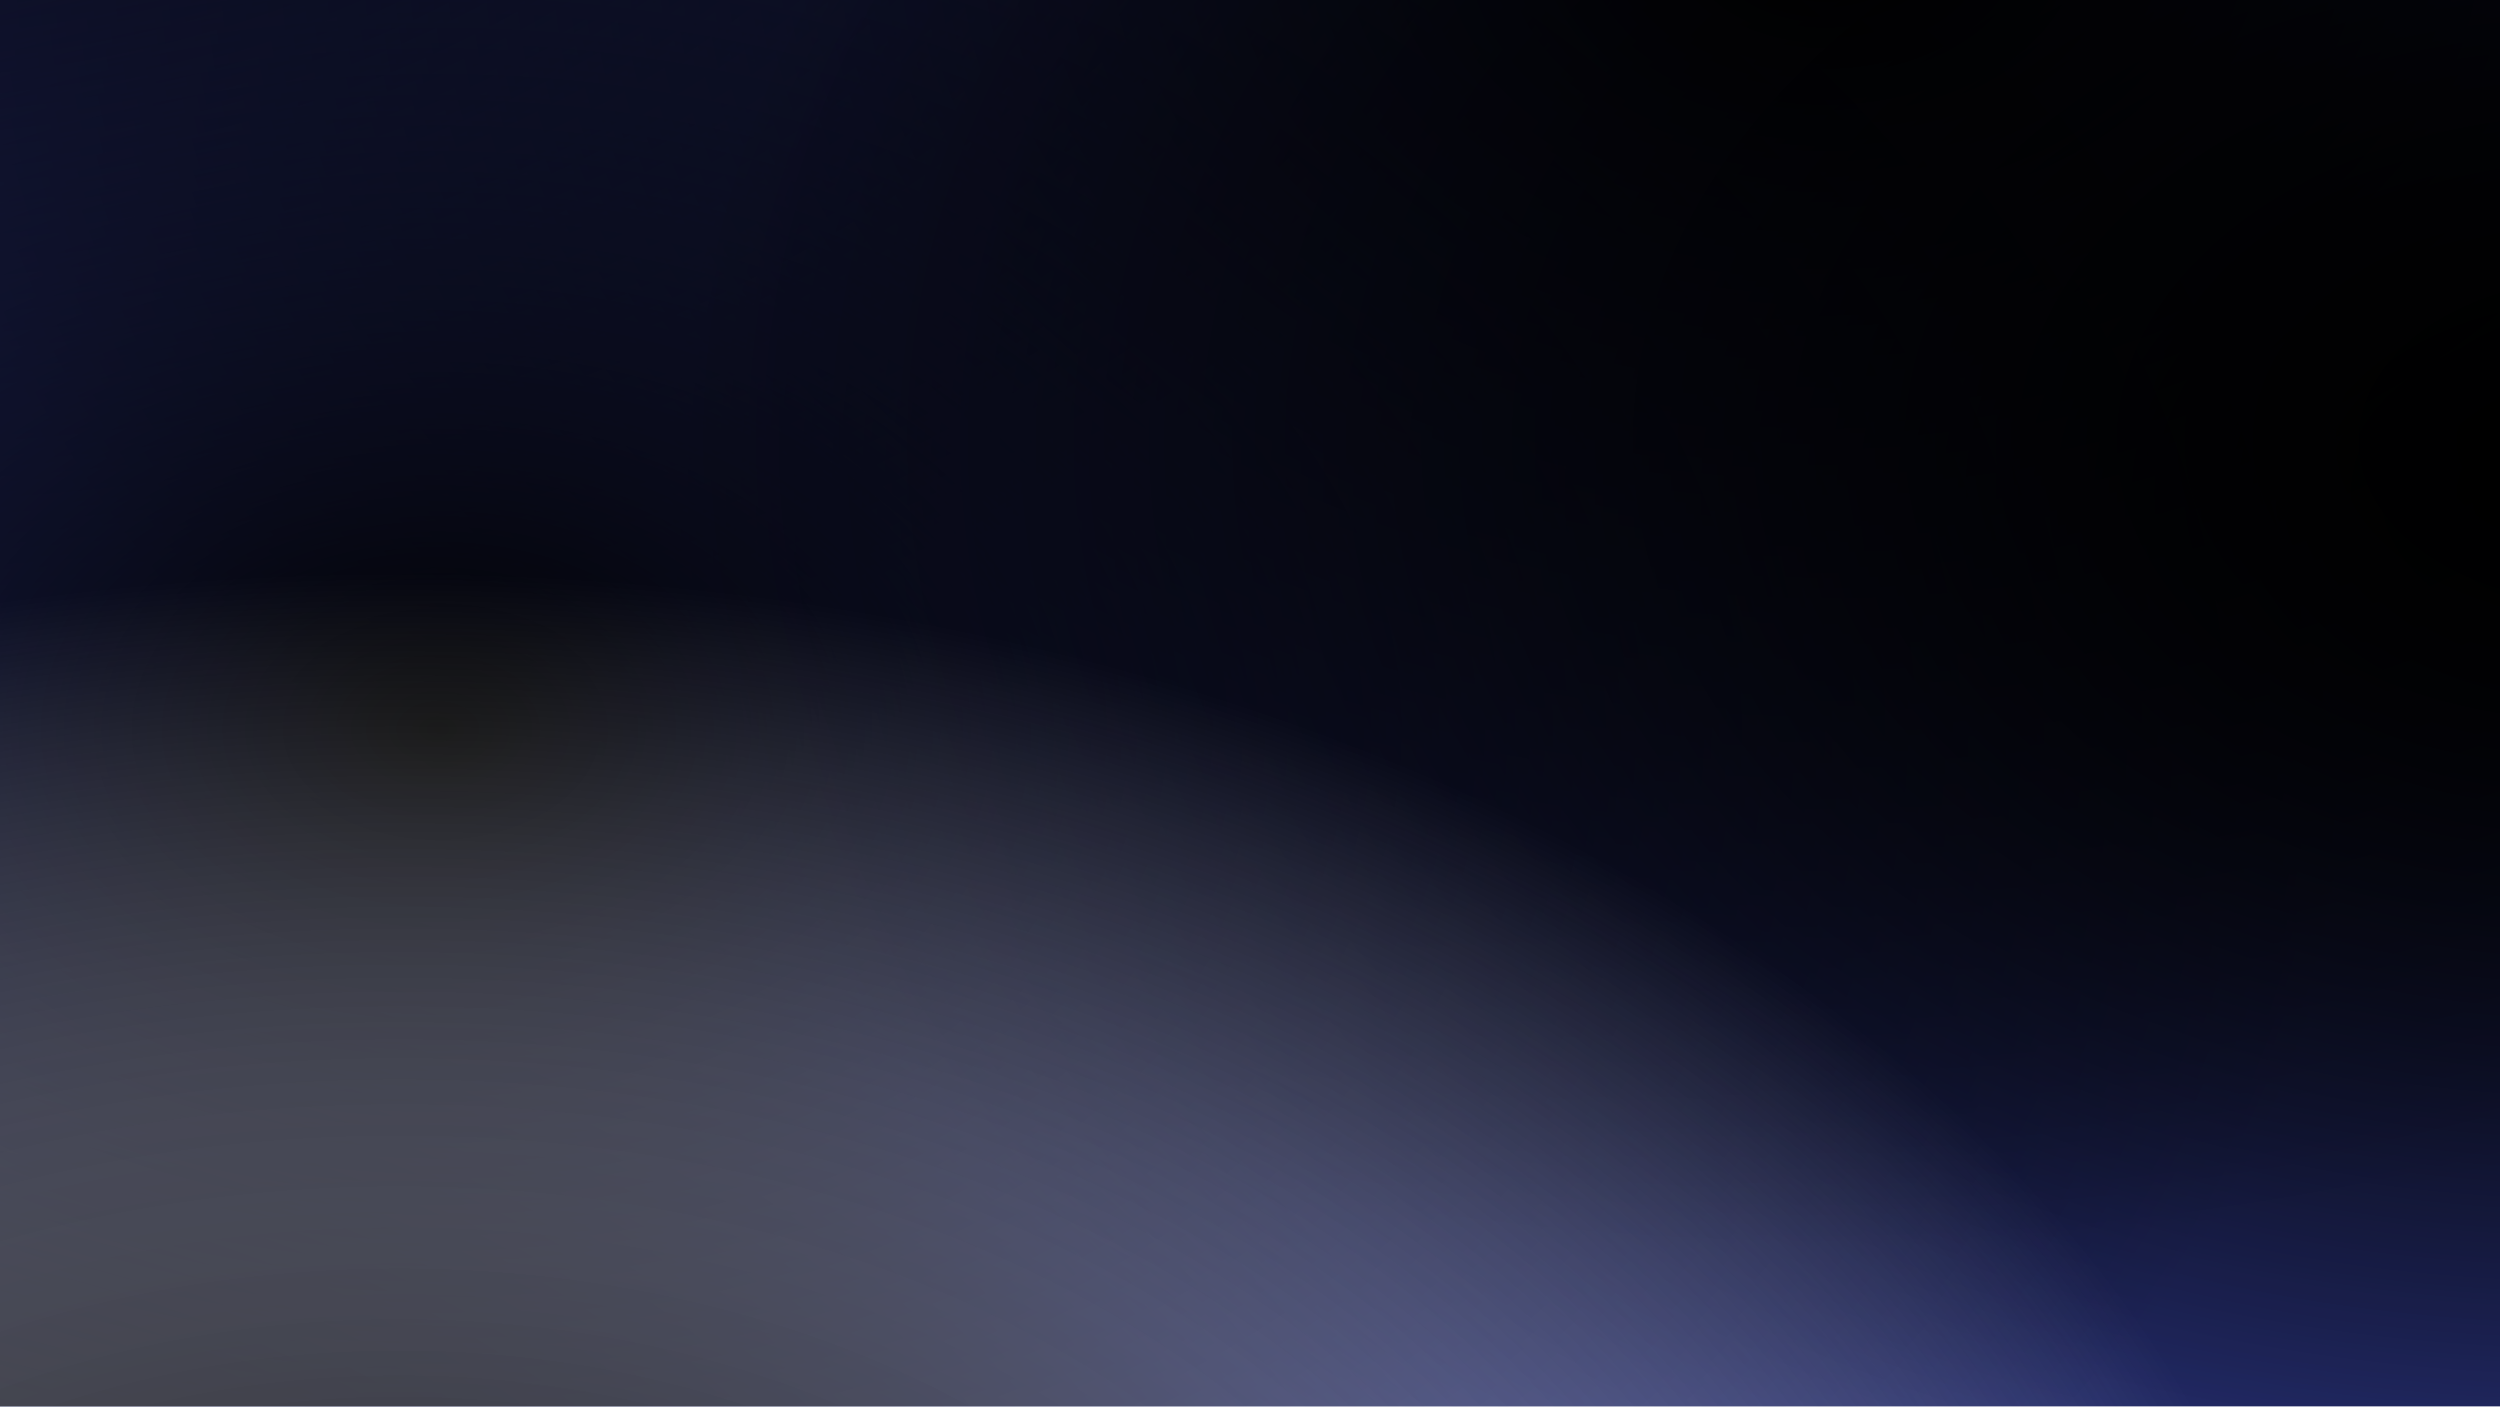
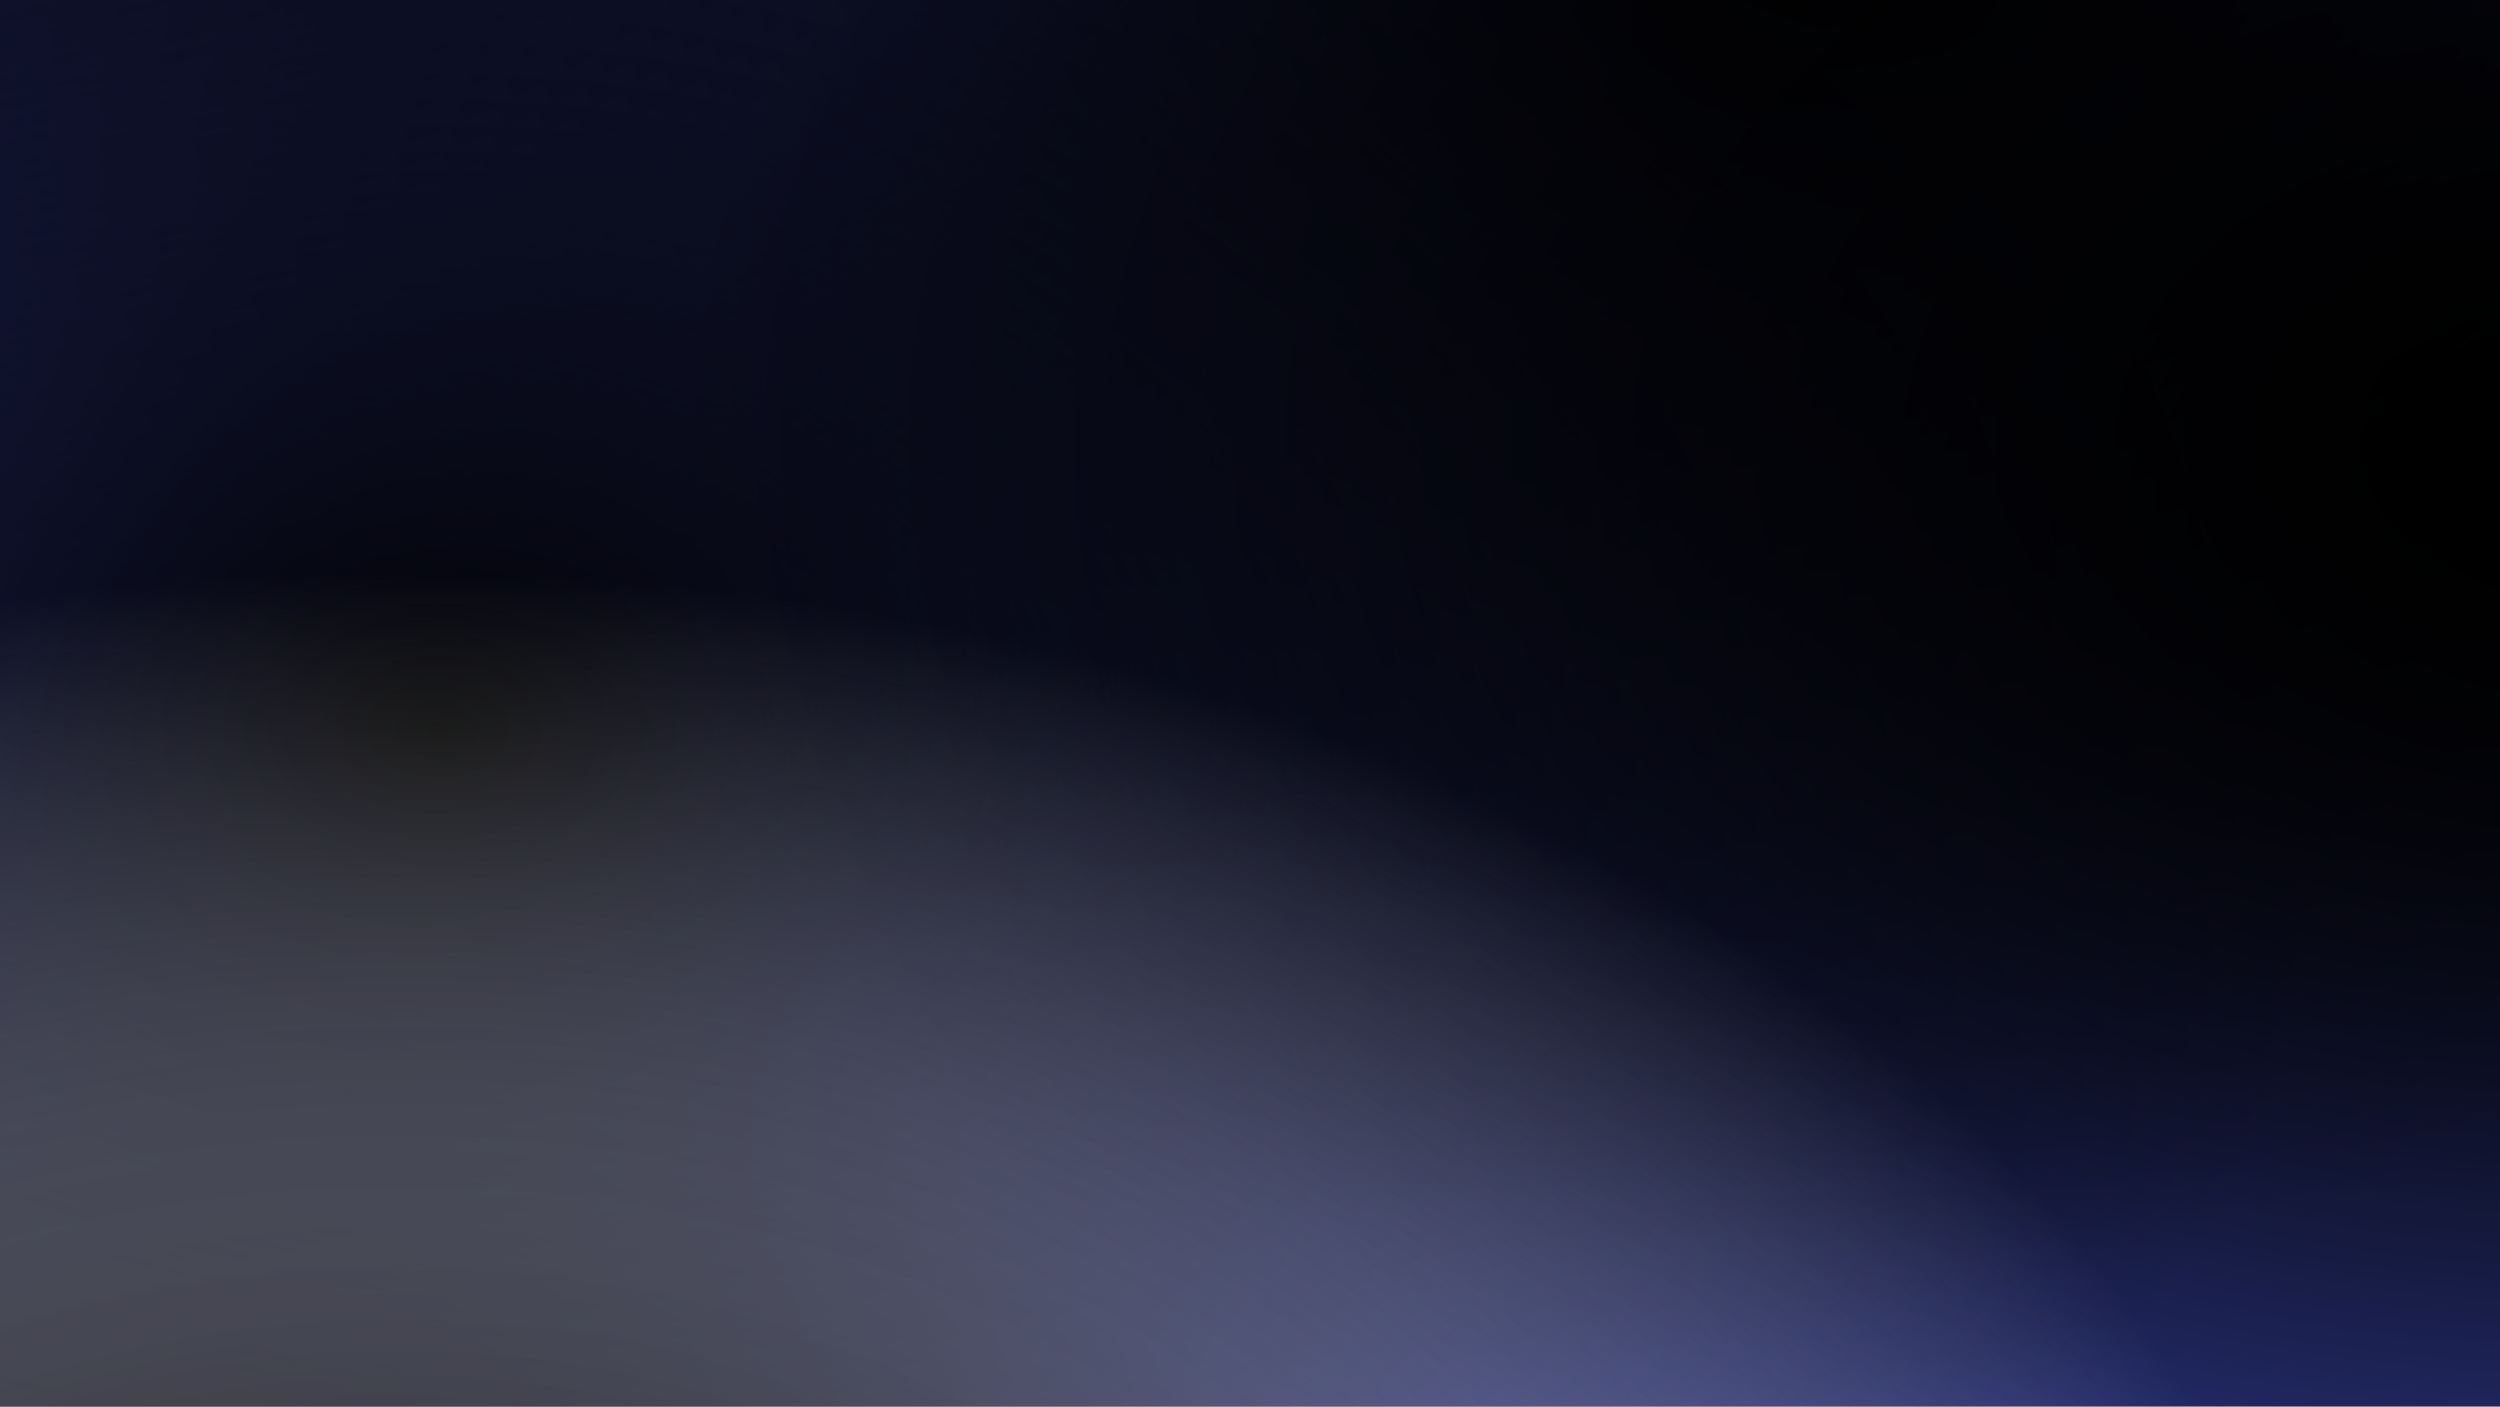
<svg xmlns="http://www.w3.org/2000/svg" width="1920" height="1080" viewBox="0 0 1920 1080" fill="none">
  <g clip-path="url(#clip0_21_649)">
-     <rect width="1920" height="1080" fill="white" />
+     <rect width="1920" height="1080" fill="black" />
    <g clip-path="url(#clip1_21_649)">
      <path d="M2638 -460H-362V1540H2638V-460Z" fill="#3B48B0" />
      <path d="M2638 -460H-362V1540H2638V-460Z" fill="url(#paint0_radial_21_649)" />
      <path d="M2638 -460H-362V1540H2638V-460Z" fill="url(#paint1_radial_21_649)" />
      <path d="M2638 -460H-362V1540H2638V-460Z" fill="url(#paint2_radial_21_649)" />
      <path d="M2638 -460H-362V1540H2638V-460Z" fill="url(#paint3_radial_21_649)" />
      <path d="M2638 -460H-362V1540H2638V-460Z" fill="url(#paint4_radial_21_649)" />
      <path d="M2638 -460H-362V1540H2638V-460Z" fill="url(#paint5_radial_21_649)" />
      <path d="M2638 -460H-362V1540H2638V-460Z" fill="url(#paint6_radial_21_649)" />
    </g>
  </g>
  <defs>
    <radialGradient id="paint0_radial_21_649" cx="0" cy="0" r="1" gradientUnits="userSpaceOnUse" gradientTransform="translate(-122 -400) scale(3000 2000)">
      <stop stop-color="#000000" />
      <stop offset="0.5" stop-color="#000000" stop-opacity="0" />
    </radialGradient>
    <radialGradient id="paint1_radial_21_649" cx="0" cy="0" r="1" gradientUnits="userSpaceOnUse" gradientTransform="translate(2008 380) scale(3000 2000)">
      <stop stop-color="#000000" />
      <stop offset="0.5" stop-color="#000000" stop-opacity="0" />
    </radialGradient>
    <radialGradient id="paint2_radial_21_649" cx="0" cy="0" r="1" gradientUnits="userSpaceOnUse" gradientTransform="translate(1408 -40) scale(3000 2000)">
      <stop stop-color="#000000" />
      <stop offset="0.5" stop-color="#000000" stop-opacity="0" />
    </radialGradient>
    <radialGradient id="paint3_radial_21_649" cx="0" cy="0" r="1" gradientUnits="userSpaceOnUse" gradientTransform="translate(-242 1480) scale(3000 2000)">
      <stop stop-color="#000000" />
      <stop offset="0.5" stop-color="#000000" stop-opacity="0" />
    </radialGradient>
    <radialGradient id="paint4_radial_21_649" cx="0" cy="0" r="1" gradientUnits="userSpaceOnUse" gradientTransform="translate(328 560) scale(3000 2000)">
      <stop stop-color="#000000" />
      <stop offset="0.5" stop-color="#000000" stop-opacity="0" />
    </radialGradient>
    <radialGradient id="paint5_radial_21_649" cx="0" cy="0" r="1" gradientUnits="userSpaceOnUse" gradientTransform="translate(2008 340) scale(3000 2000)">
      <stop stop-color="#000000" />
      <stop offset="0.5" stop-color="#000000" stop-opacity="0" />
    </radialGradient>
    <radialGradient id="paint6_radial_21_649" cx="0" cy="0" r="1" gradientUnits="userSpaceOnUse" gradientTransform="translate(298 1440) scale(3000 2000)">
      <stop stop-color="#000000" />
      <stop offset="0.5" stop-color="#FFFFFF" stop-opacity="0" />
    </radialGradient>
    <clipPath id="clip0_21_649">
      <rect width="1920" height="1080" fill="black" />
    </clipPath>
    <clipPath id="clip1_21_649">
      <rect width="3000" height="2000" fill="black" transform="translate(-362 -460)" />
    </clipPath>
  </defs>
</svg>
